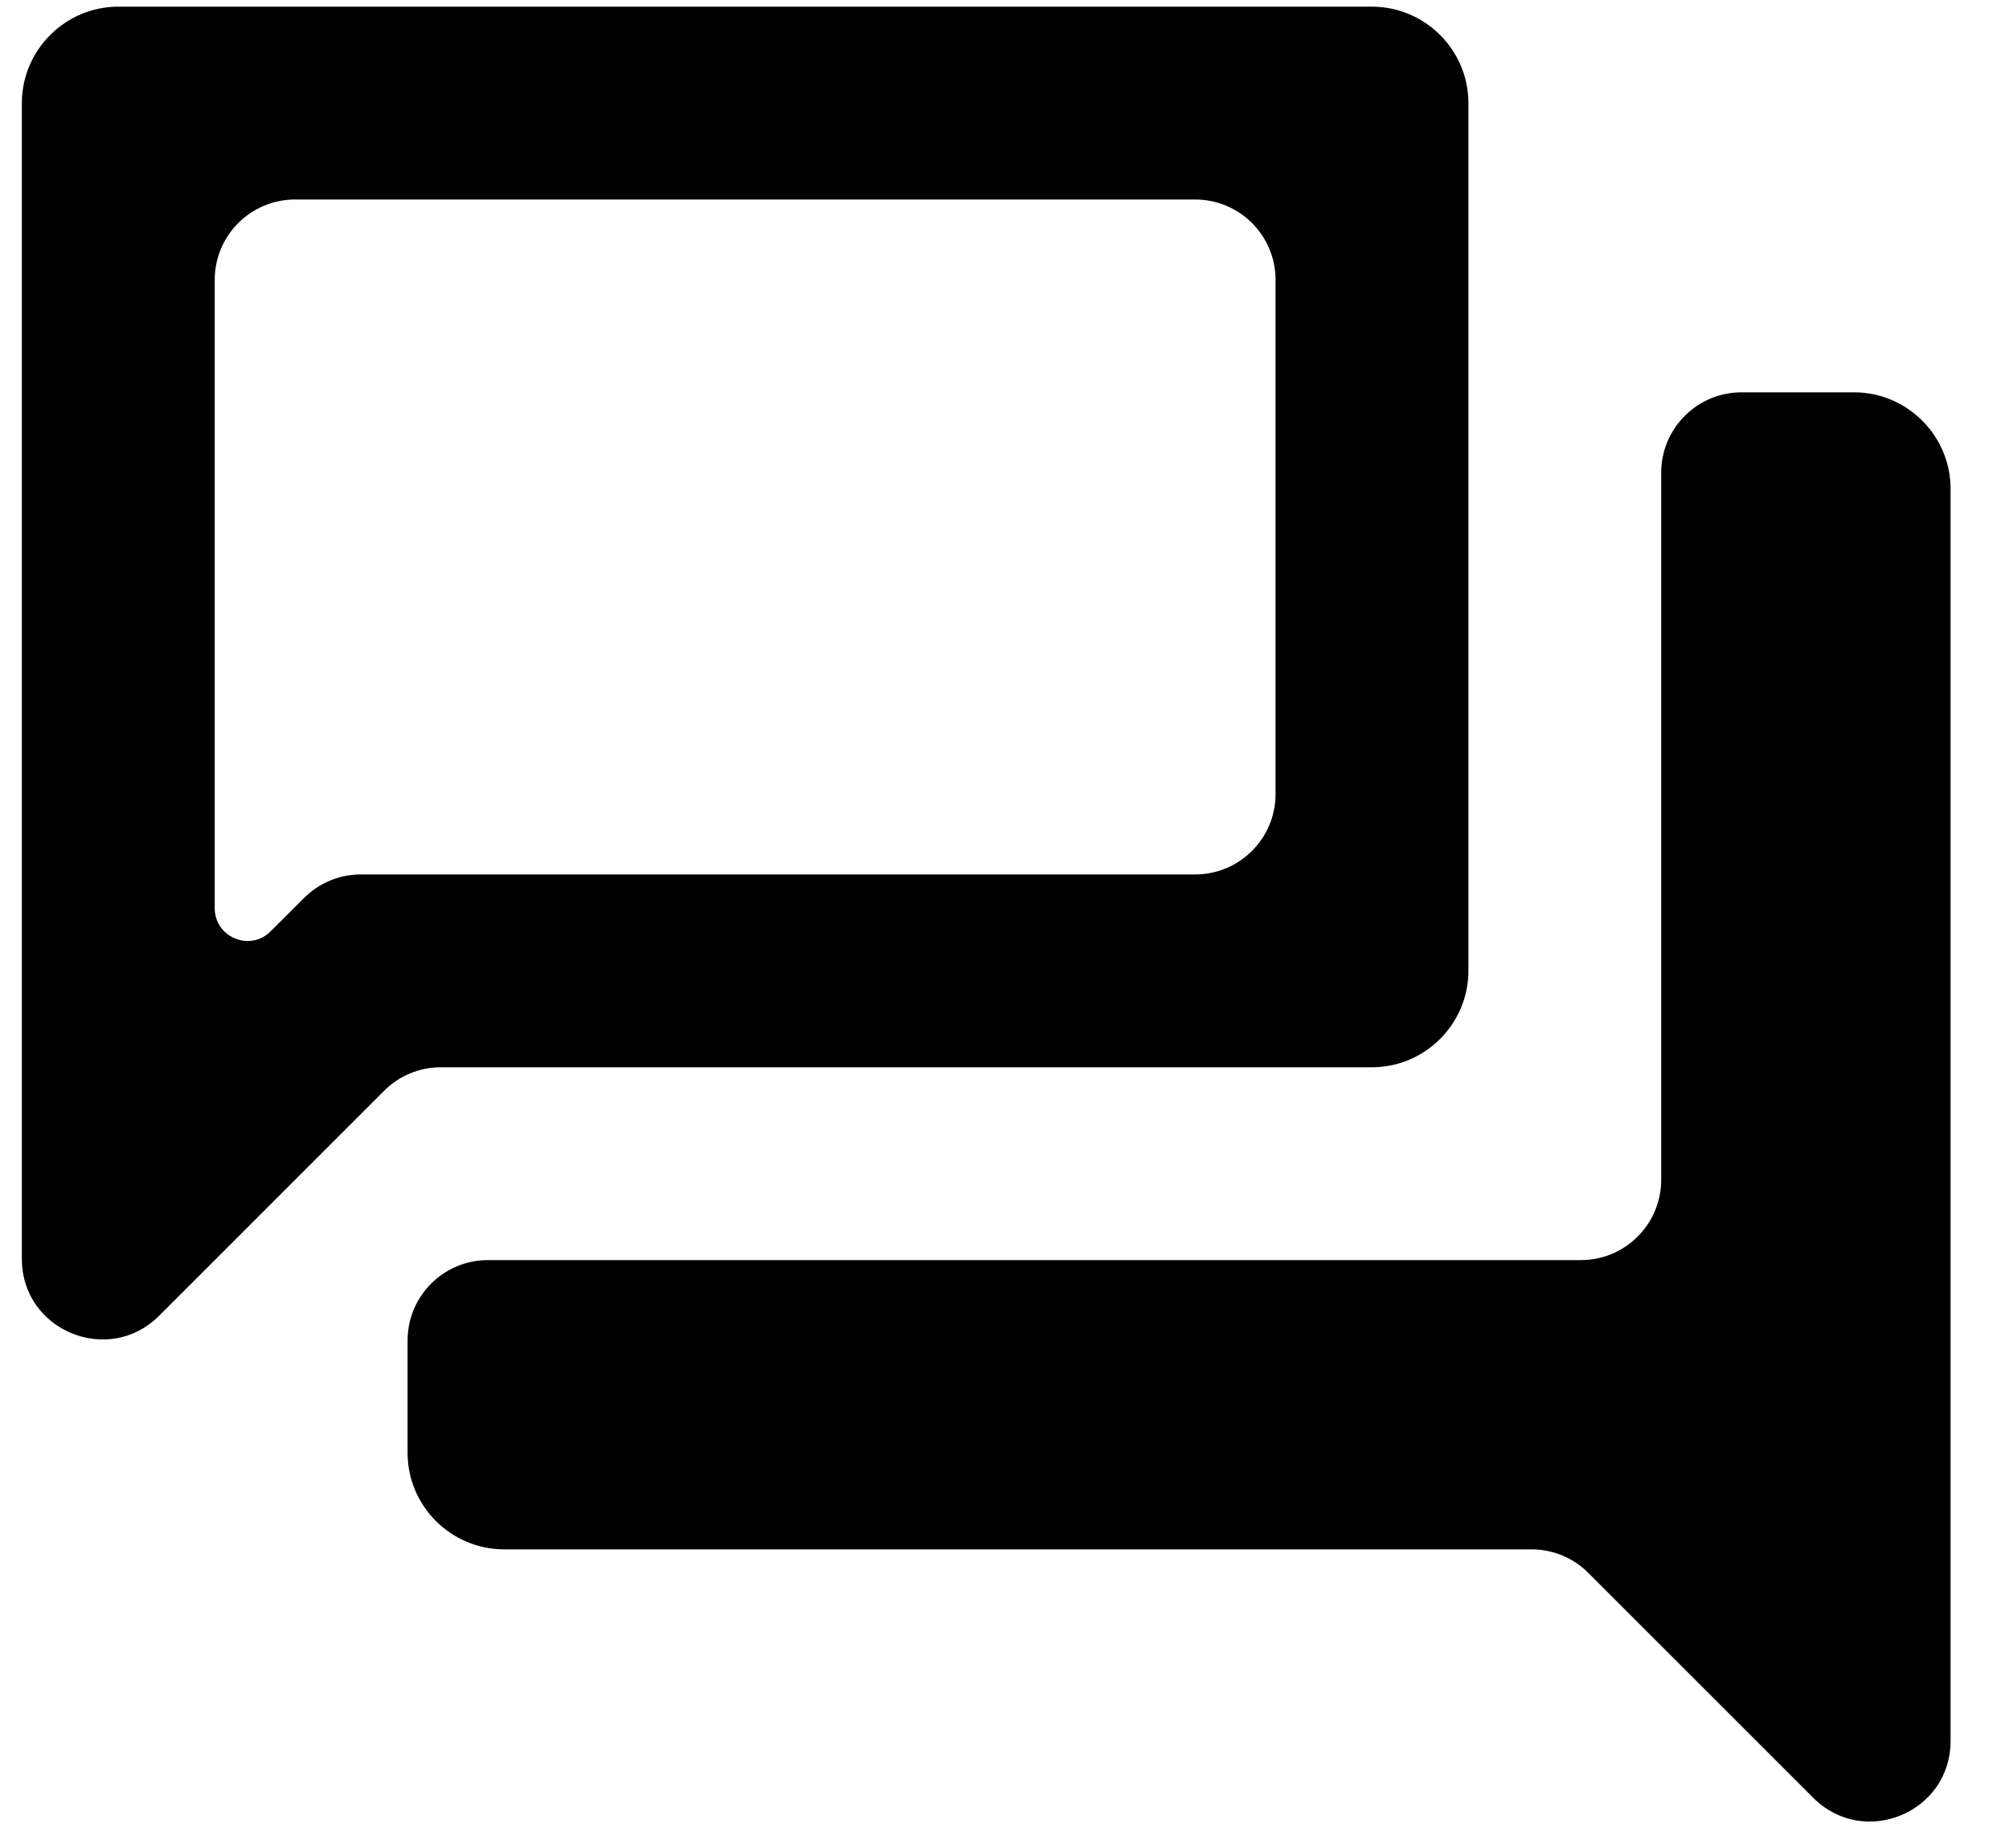
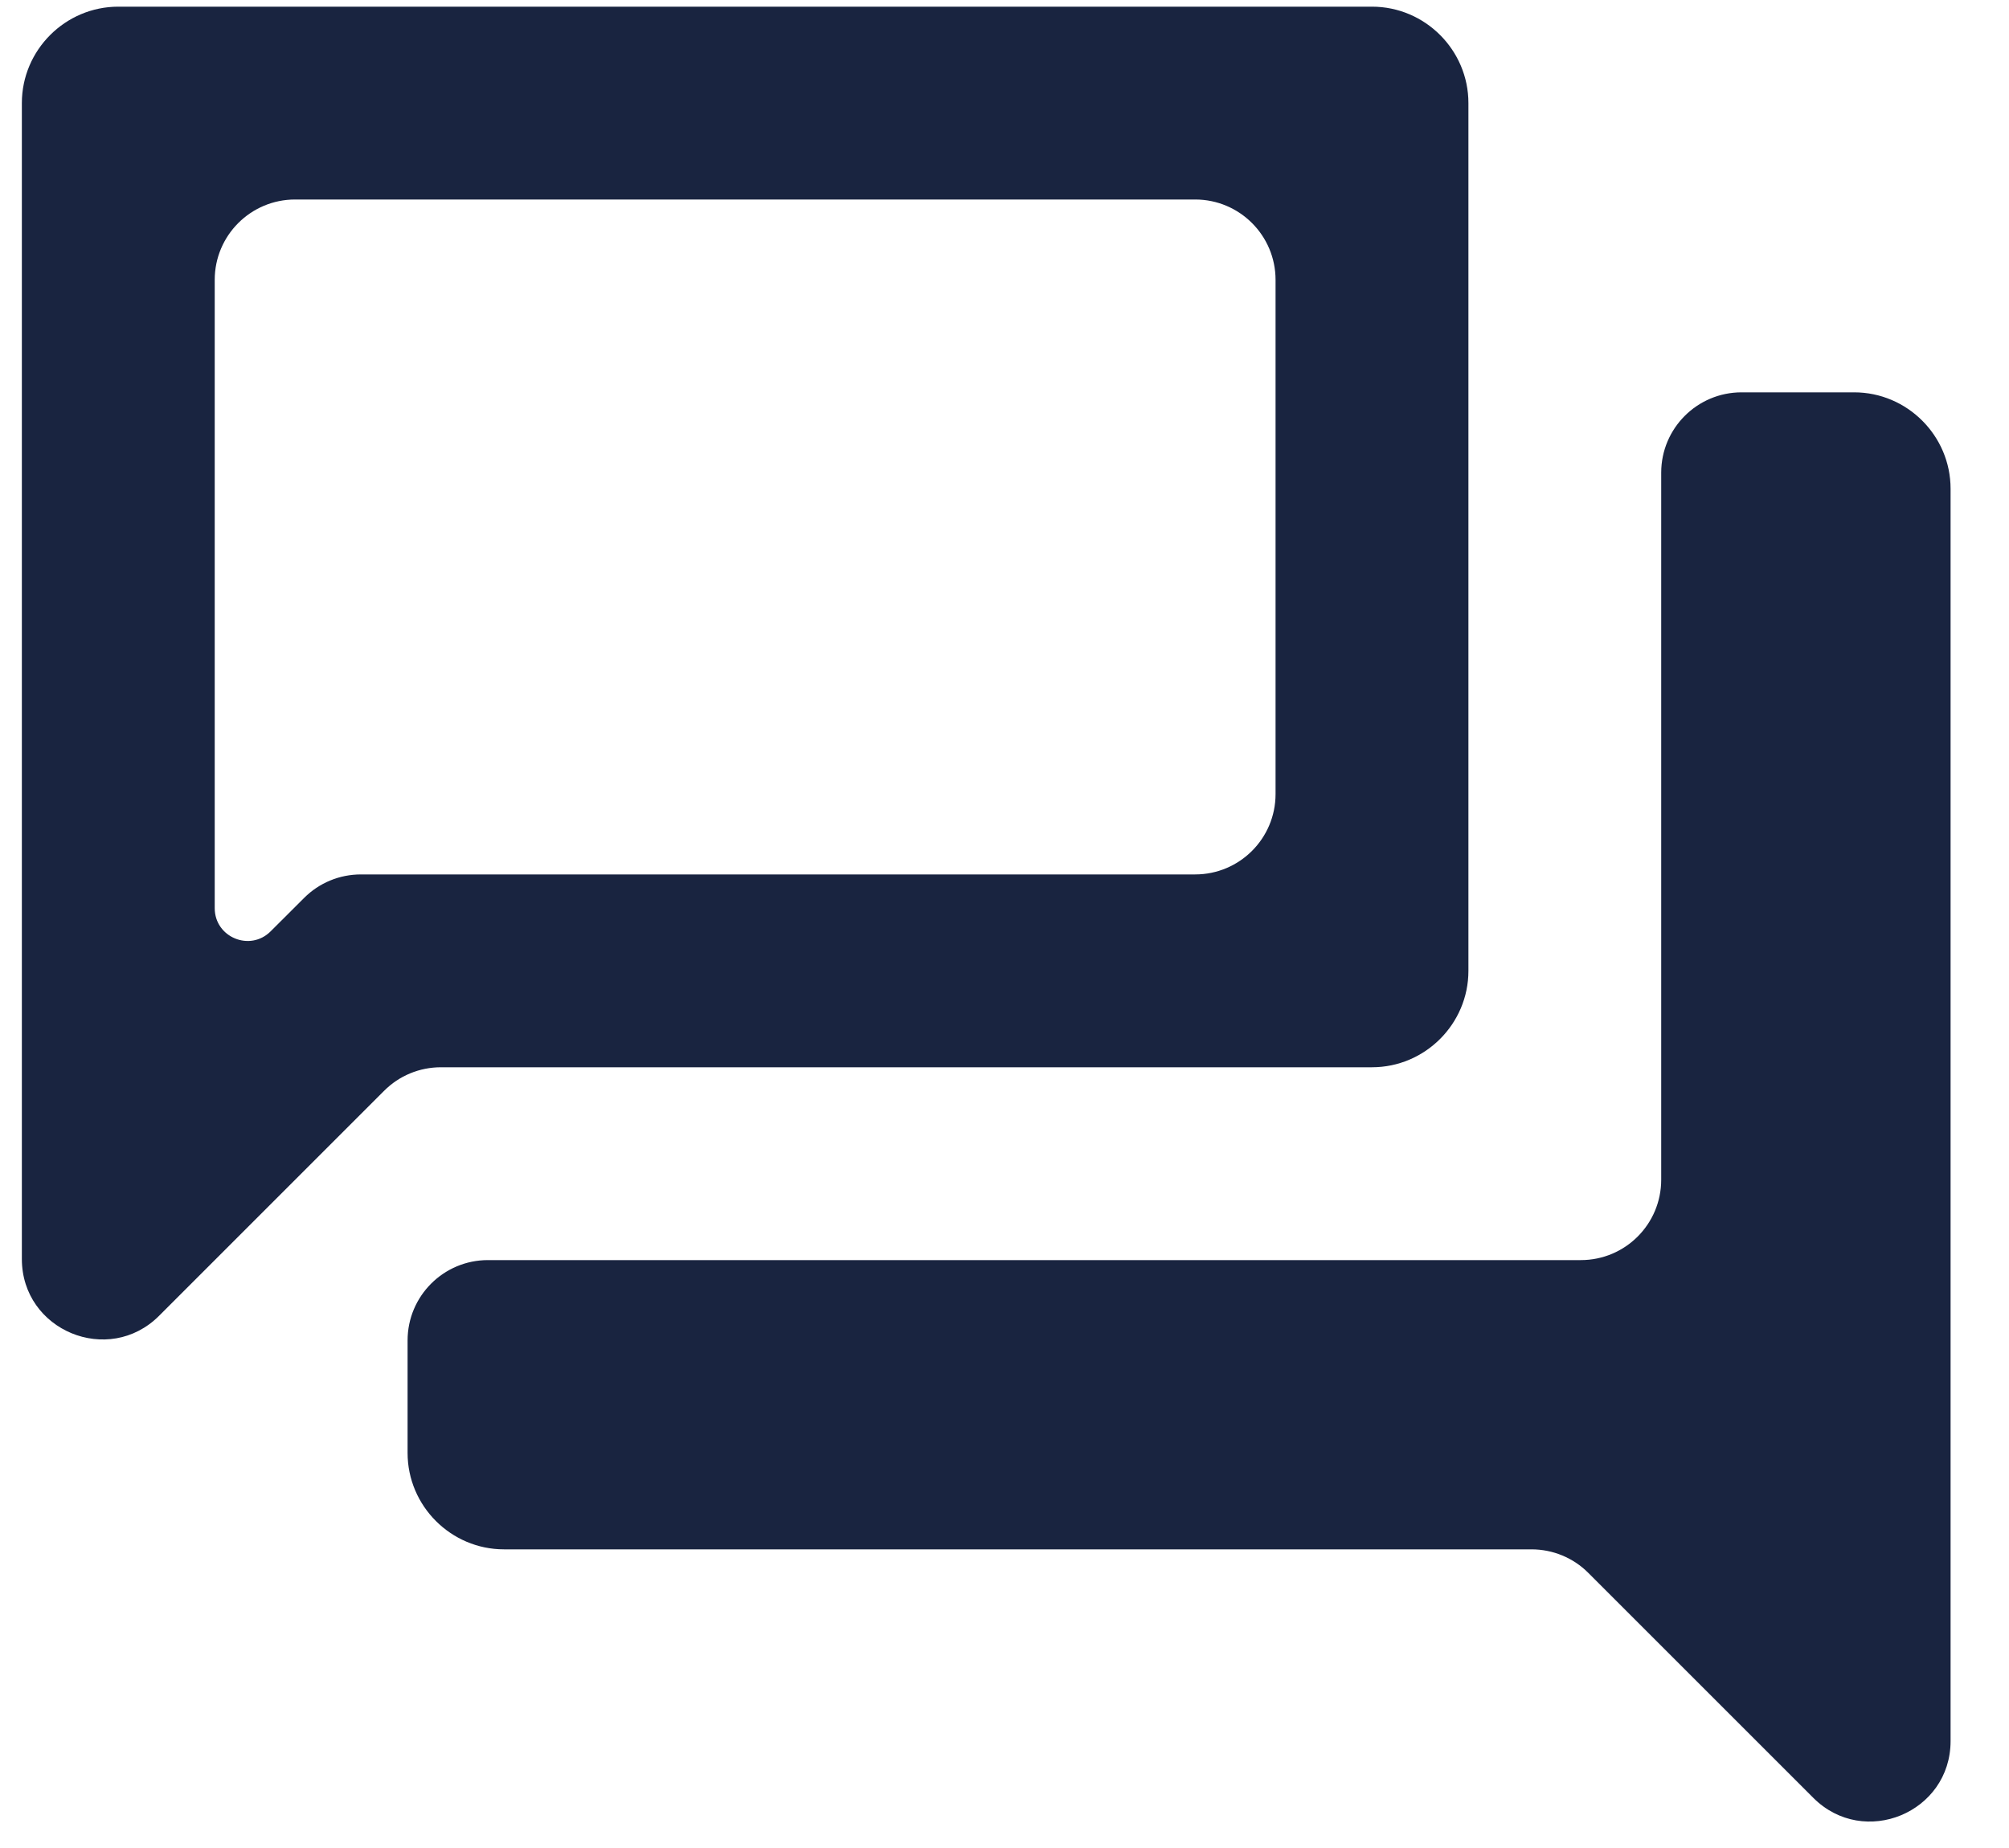
<svg xmlns="http://www.w3.org/2000/svg" width="25" height="23" viewBox="0 0 25 23" fill="none">
-   <path d="M14.873 2.483C15.425 2.483 15.873 2.931 15.873 3.483V9.883C15.873 10.435 15.425 10.883 14.873 10.883H4.491C4.225 10.883 3.971 10.988 3.784 11.176L3.368 11.591C3.112 11.848 2.672 11.666 2.672 11.303V3.483C2.672 2.931 3.12 2.483 3.672 2.483H14.873ZM17.073 0.083H1.472C0.812 0.083 0.272 0.623 0.272 1.283V15.669C0.272 16.56 1.35 17.006 1.98 16.376L4.78 13.576C4.967 13.388 5.221 13.283 5.487 13.283H17.073C17.733 13.283 18.273 12.743 18.273 12.083V1.283C18.273 0.623 17.733 0.083 17.073 0.083ZM23.073 4.883H21.672C21.12 4.883 20.672 5.331 20.672 5.883V14.683C20.672 15.235 20.225 15.683 19.672 15.683H6.072C5.52 15.683 5.072 16.131 5.072 16.683V18.083C5.072 18.743 5.612 19.283 6.272 19.283H19.058C19.323 19.283 19.578 19.388 19.765 19.576L22.565 22.376C23.195 23.006 24.273 22.56 24.273 21.669V6.083C24.273 5.423 23.733 4.883 23.073 4.883Z" fill="black" />
+   <path d="M14.873 2.483C15.425 2.483 15.873 2.931 15.873 3.483V9.883C15.873 10.435 15.425 10.883 14.873 10.883H4.491C4.225 10.883 3.971 10.988 3.784 11.176L3.368 11.591V11.591C3.112 11.848 2.672 11.666 2.672 11.303V3.483C2.672 2.931 3.12 2.483 3.672 2.483H14.873ZM17.073 0.083H1.472C0.812 0.083 0.272 0.623 0.272 1.283V15.669C0.272 16.56 1.35 17.006 1.98 16.376L4.78 13.576C4.967 13.388 5.221 13.283 5.487 13.283H17.073C17.733 13.283 18.273 12.743 18.273 12.083V1.283C18.273 0.623 17.733 0.083 17.073 0.083ZM23.073 4.883H21.672C21.12 4.883 20.672 5.331 20.672 5.883V14.683C20.672 15.235 20.225 15.683 19.672 15.683H6.072C5.52 15.683 5.072 16.131 5.072 16.683V18.083C5.072 18.743 5.612 19.283 6.272 19.283H19.058C19.323 19.283 19.578 19.388 19.765 19.576L22.565 22.376C23.195 23.006 24.273 22.56 24.273 21.669V6.083C24.273 5.423 23.733 4.883 23.073 4.883Z" fill="#192440" />
</svg>
